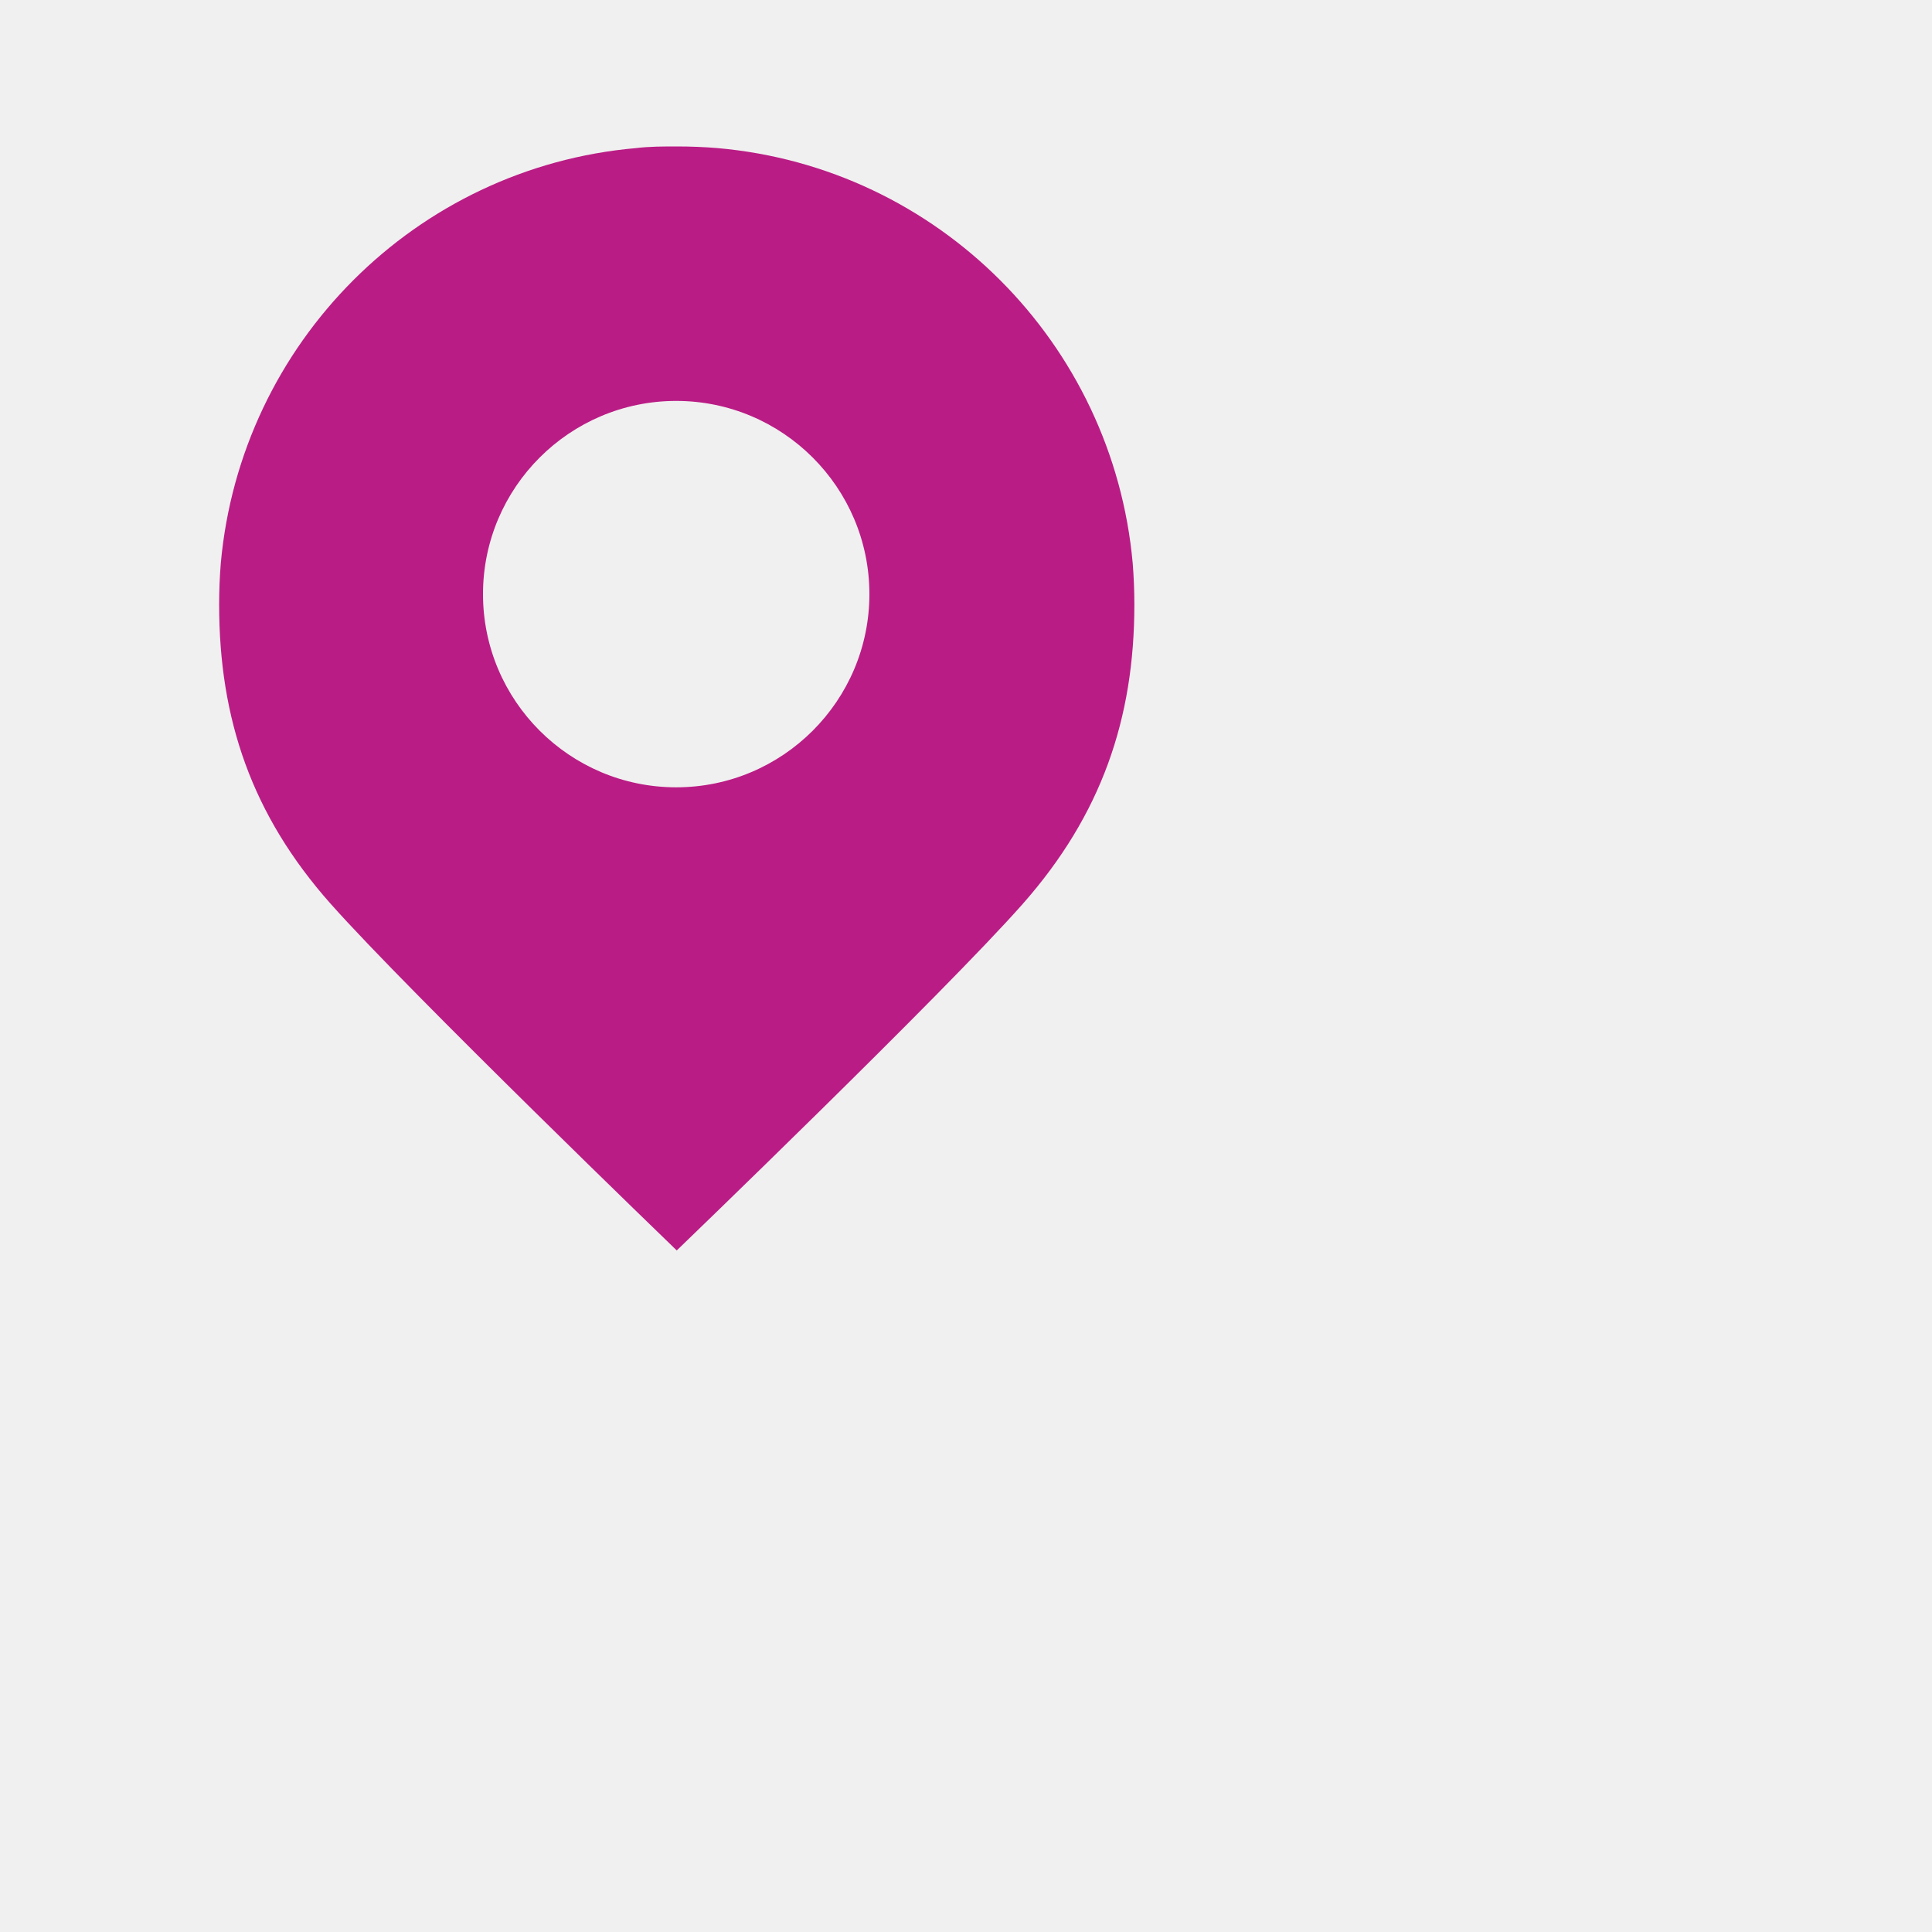
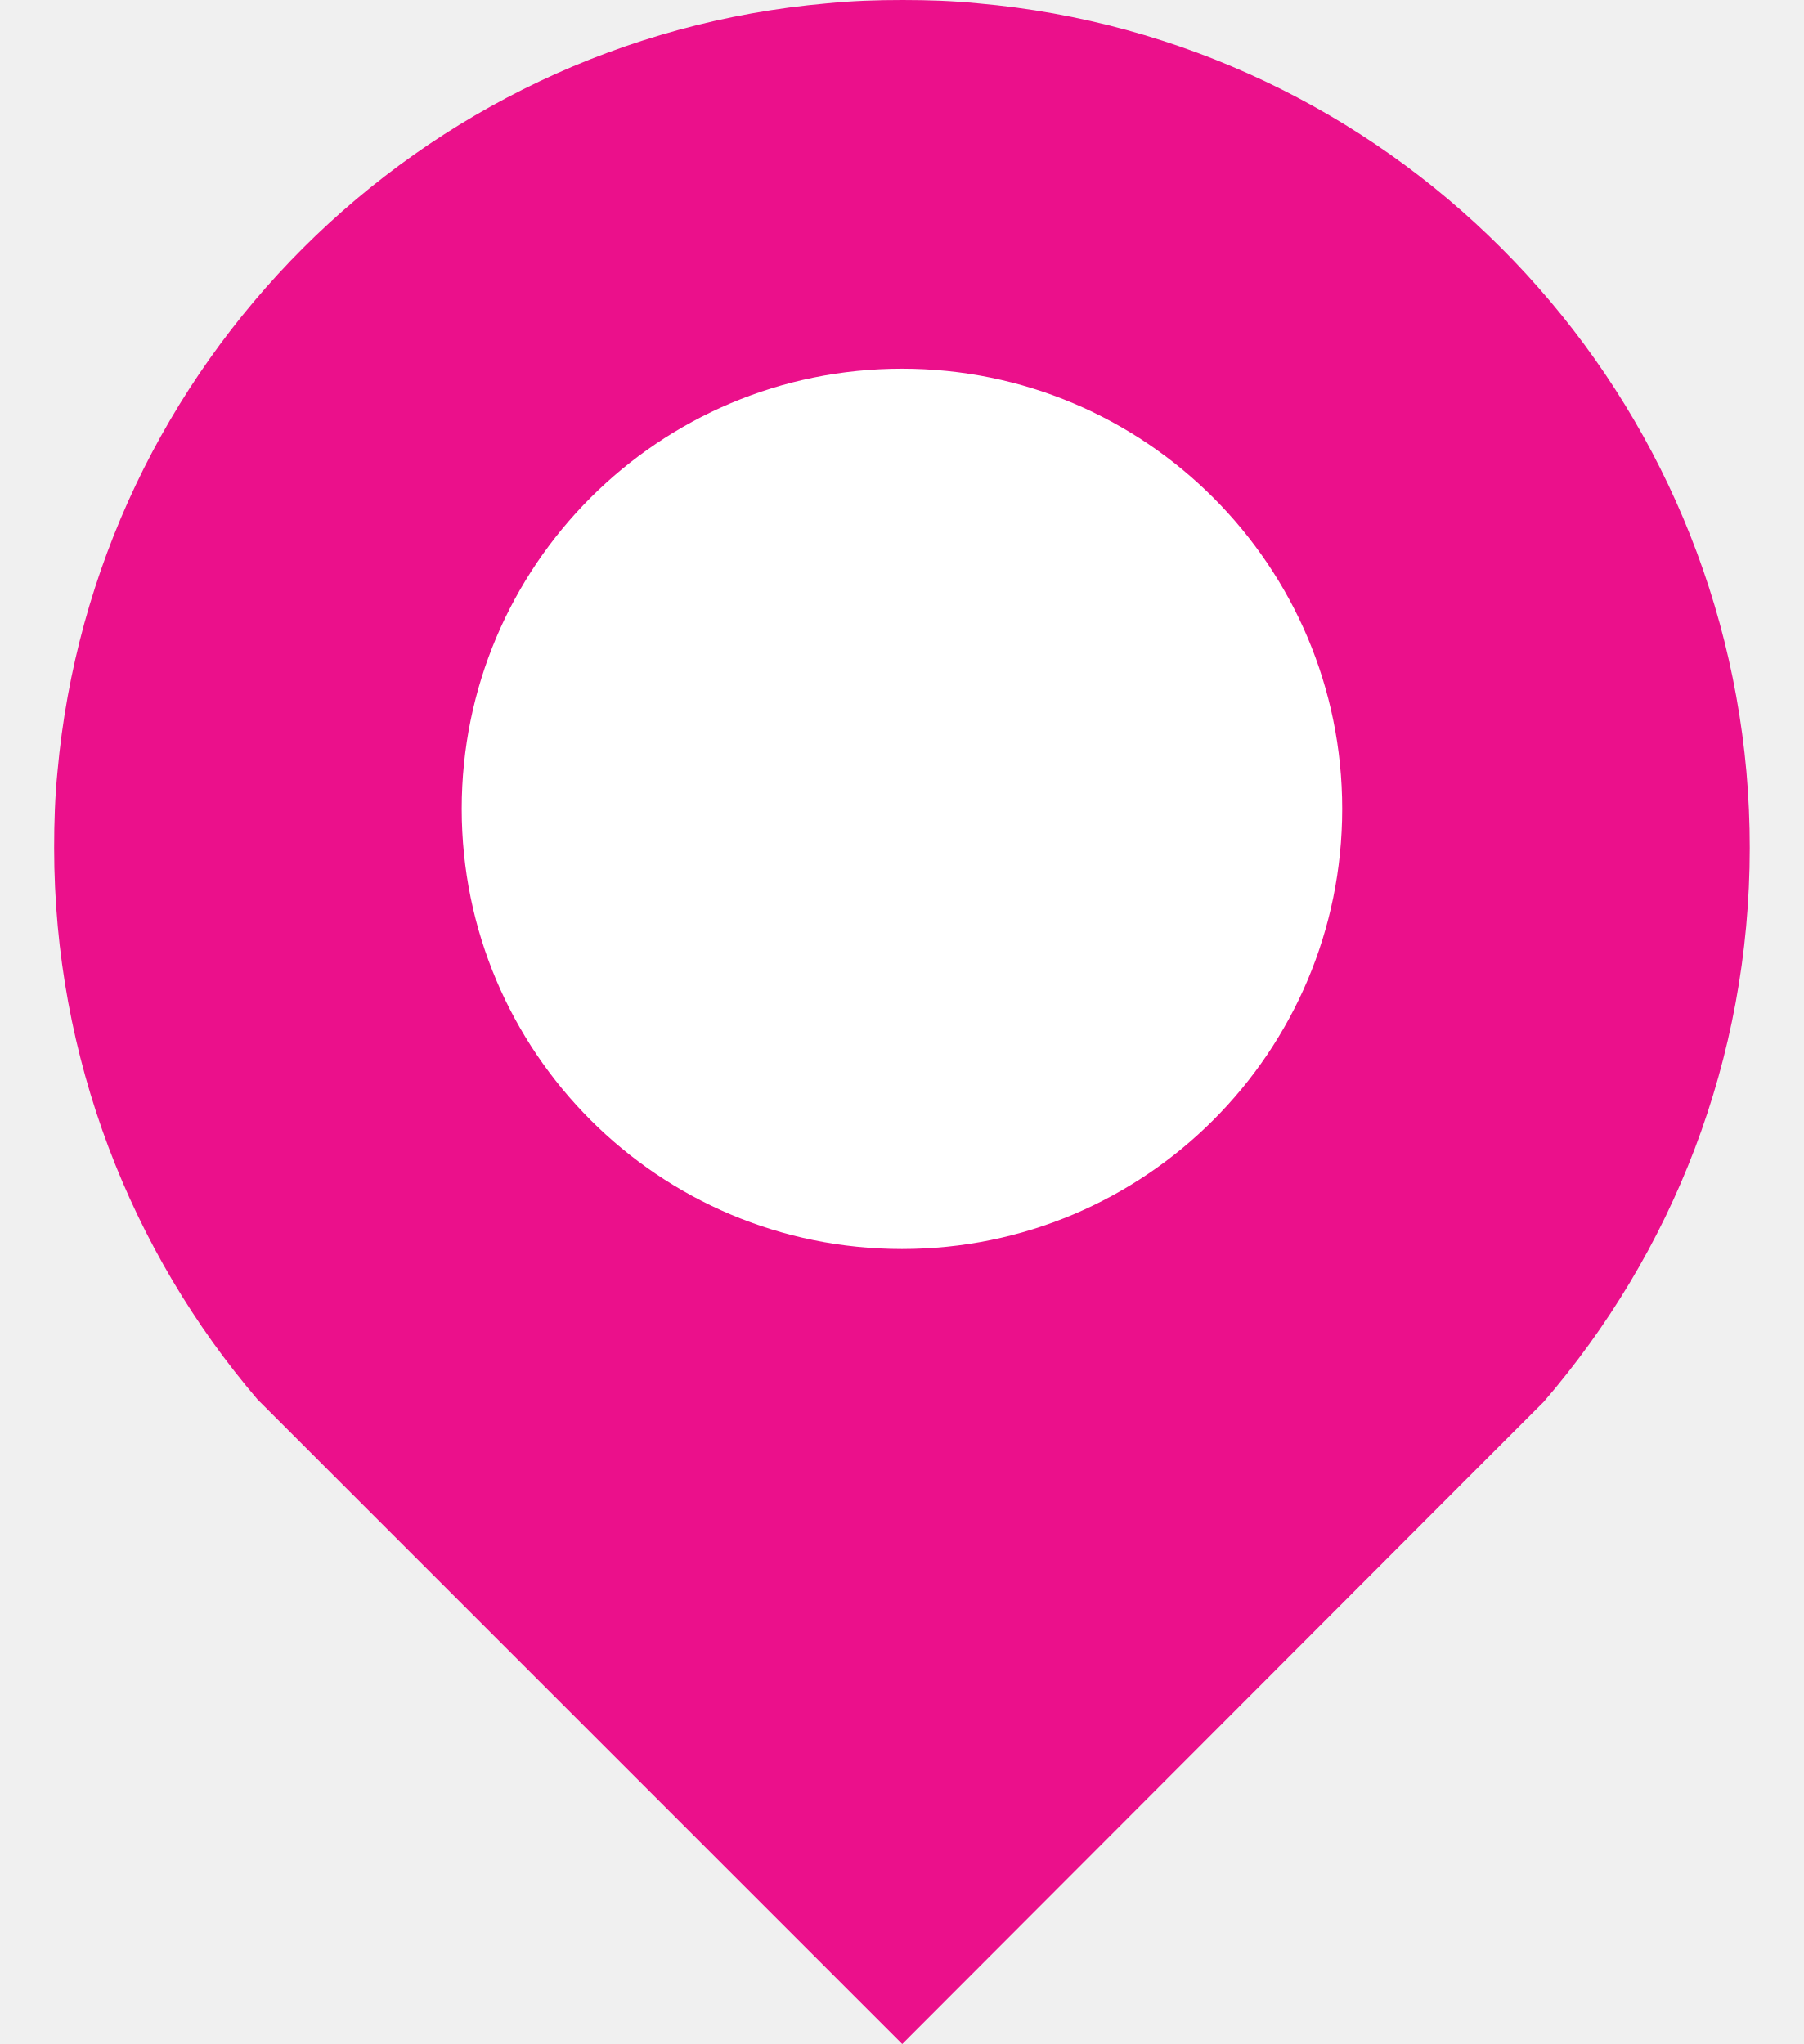
- <svg xmlns="http://www.w3.org/2000/svg" width="35" height="35" viewBox="0 0 35 35" fill="none">
-   <path fill-rule="evenodd" clip-rule="evenodd" d="M11.52 2.683C11.77 2.653 12.01 2.653 12.26 2.653C12.51 2.653 12.76 2.663 13 2.683C16.99 3.033 20.16 6.213 20.52 10.203C20.54 10.453 20.55 10.703 20.55 10.953C20.55 13.023 19.95 14.763 18.53 16.373C17.11 17.983 12.26 22.653 12.26 22.653C12.26 22.653 7.42 17.983 5.99 16.373C4.56 14.763 3.97 13.023 3.97 10.953C3.97 10.703 3.98 10.443 4 10.203C4.36 6.213 7.53 3.033 11.52 2.683ZM12.25 7.263C14.18 7.263 15.75 8.833 15.75 10.763C15.75 12.693 14.18 14.263 12.25 14.263C10.32 14.263 8.75 12.693 8.75 10.763C8.75 8.833 10.32 7.263 12.25 7.263Z" fill="#ba1c85" />
+ <svg xmlns="http://www.w3.org/2000/svg" width="30" height="34" version="1.1" id="Layer_1" x="0px" y="0px" viewBox="0 0 612 737.9" enable-background="new 0 0 612 737.9" xml:space="preserve">
+   <path fill="#EB108B" d="M612,306.1c0,76.5-28.1,146.3-74.4,200l-29.3,29.3L306.1,737.9L73.4,505.2C27.8,451.8,0,382,0,306.1  c0-9.3,0.3-18.5,1.2-27.5C14.5,131.5,131.5,14.2,279,1.2c9-0.9,17.9-1.2,27.2-1.2c9.3,0,18.2,0.3,27.2,1.2  c147.2,13,264.2,130.2,277.4,277.4C611.6,287.6,612,296.9,612,306.1z" />
+   <circle fill="#FFFFFF" cx="306" cy="292" r="158.9" />
</svg>
